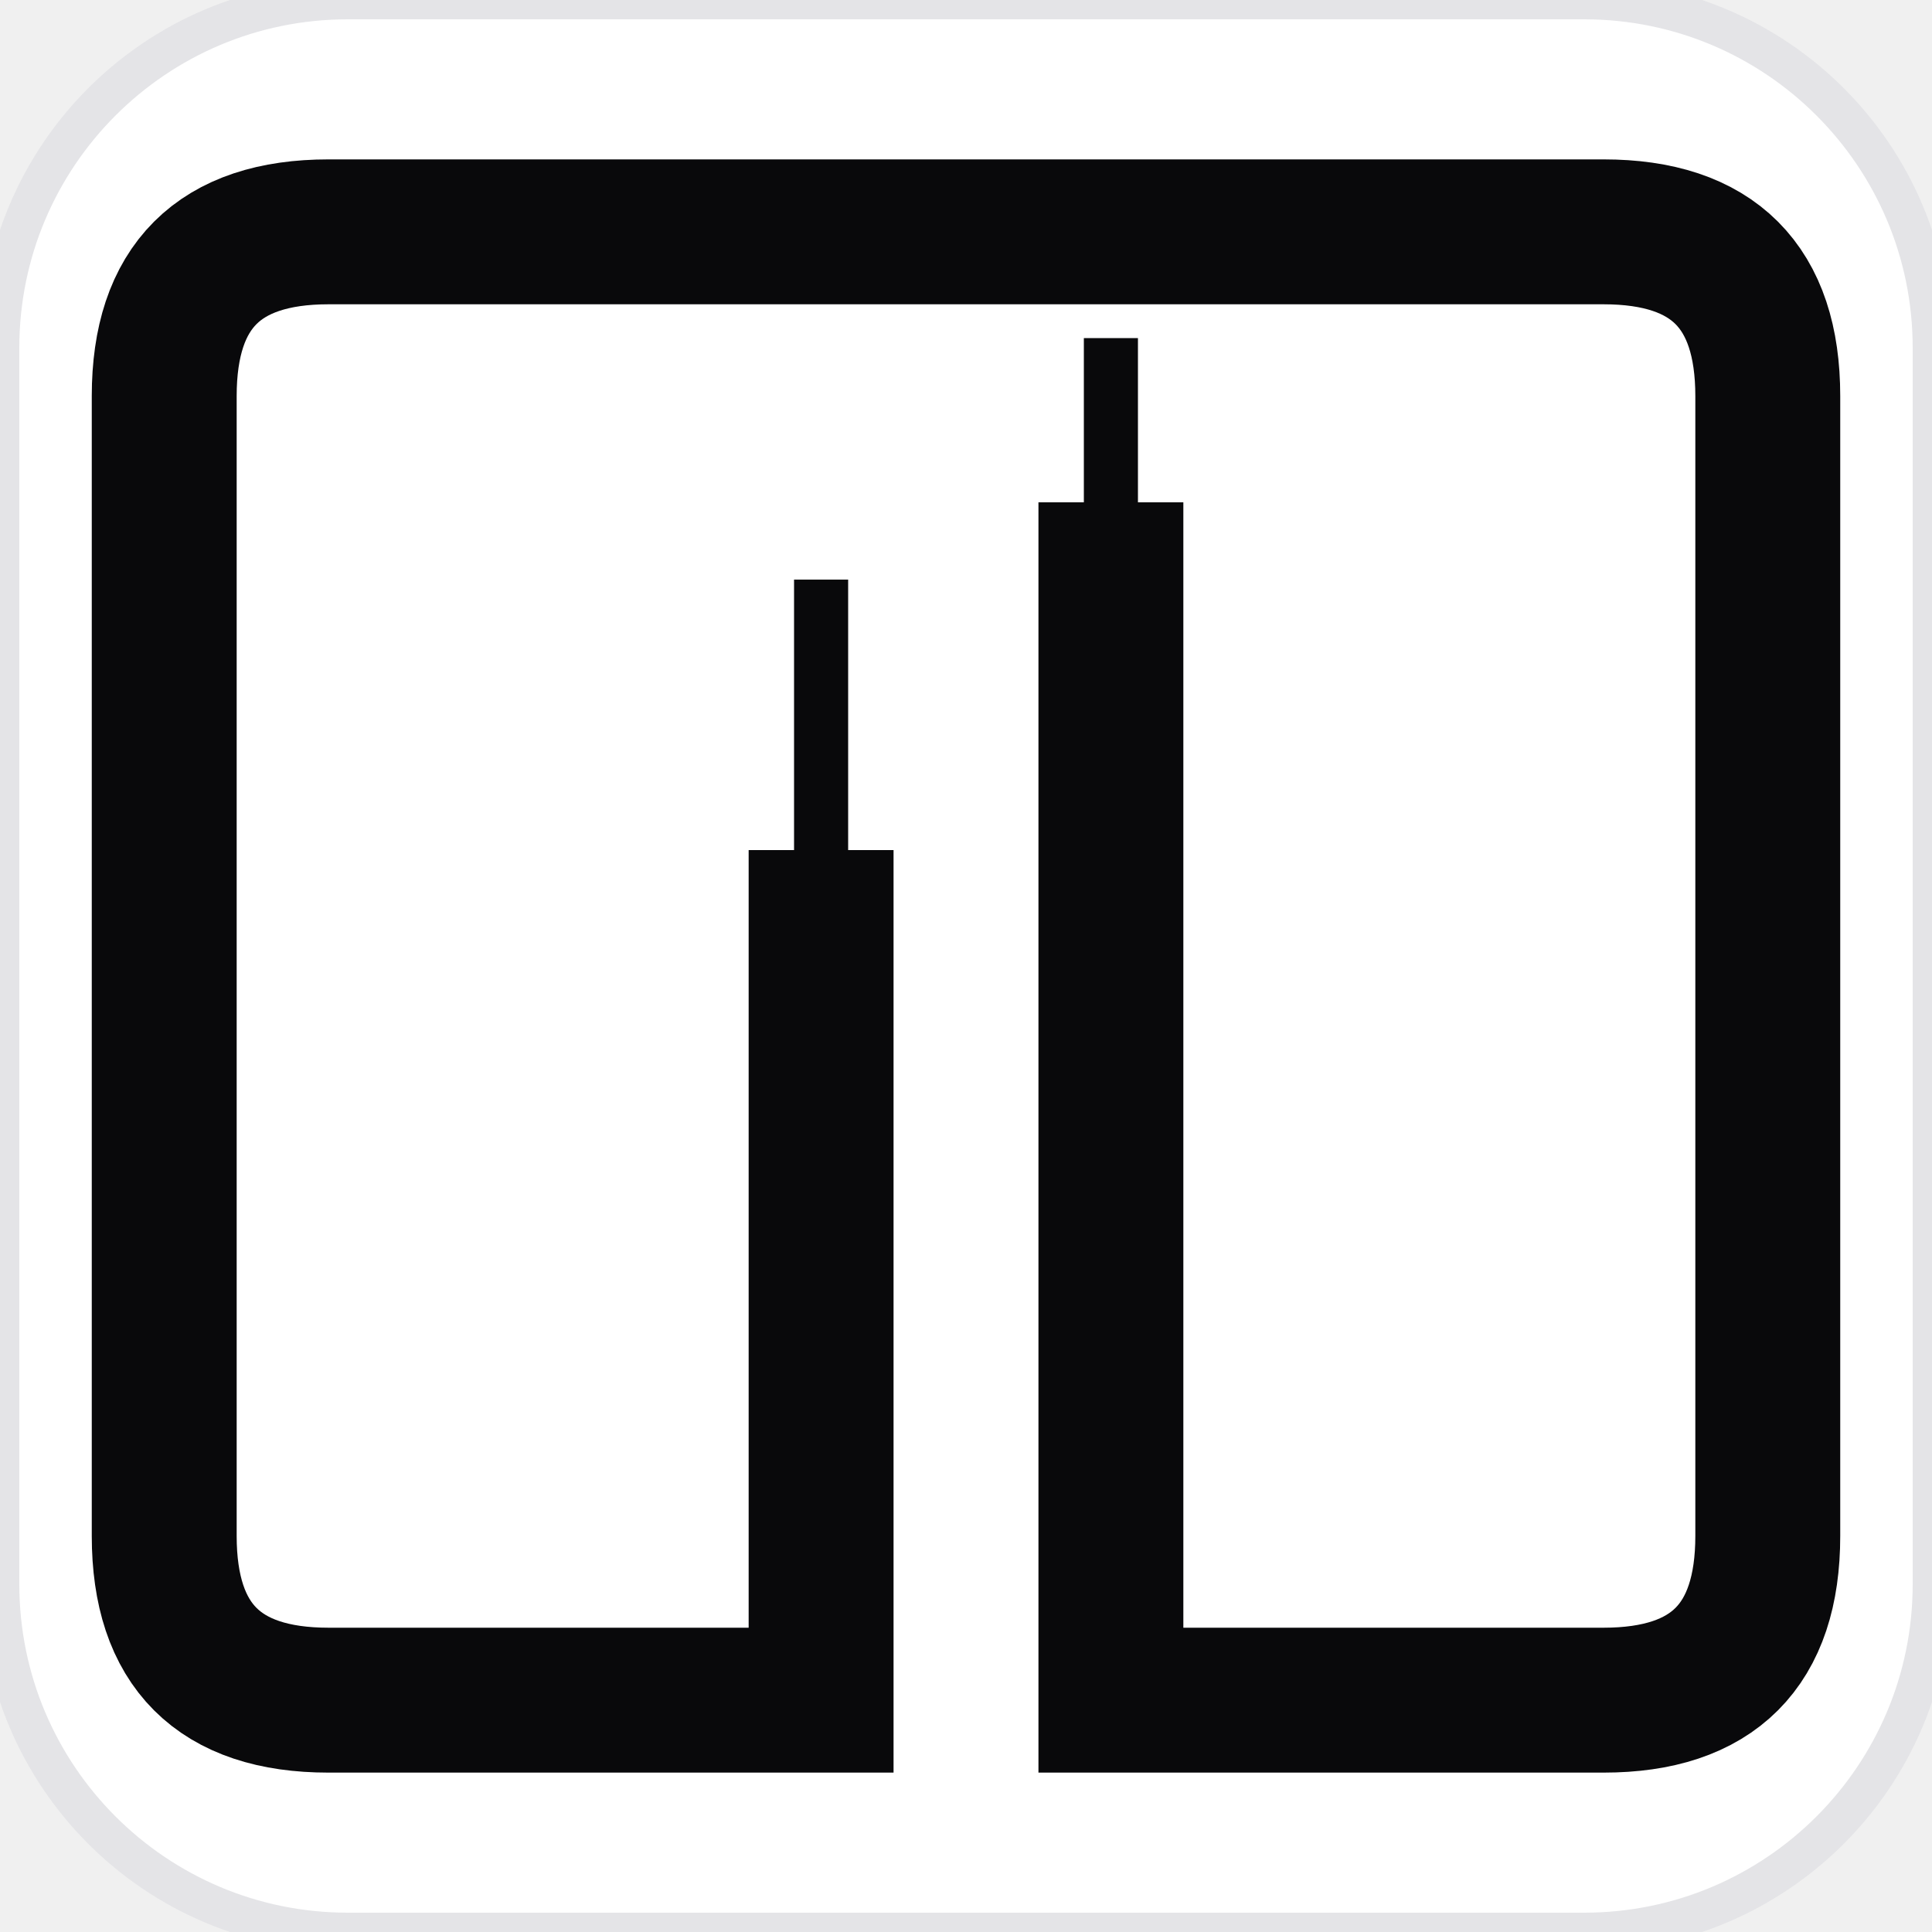
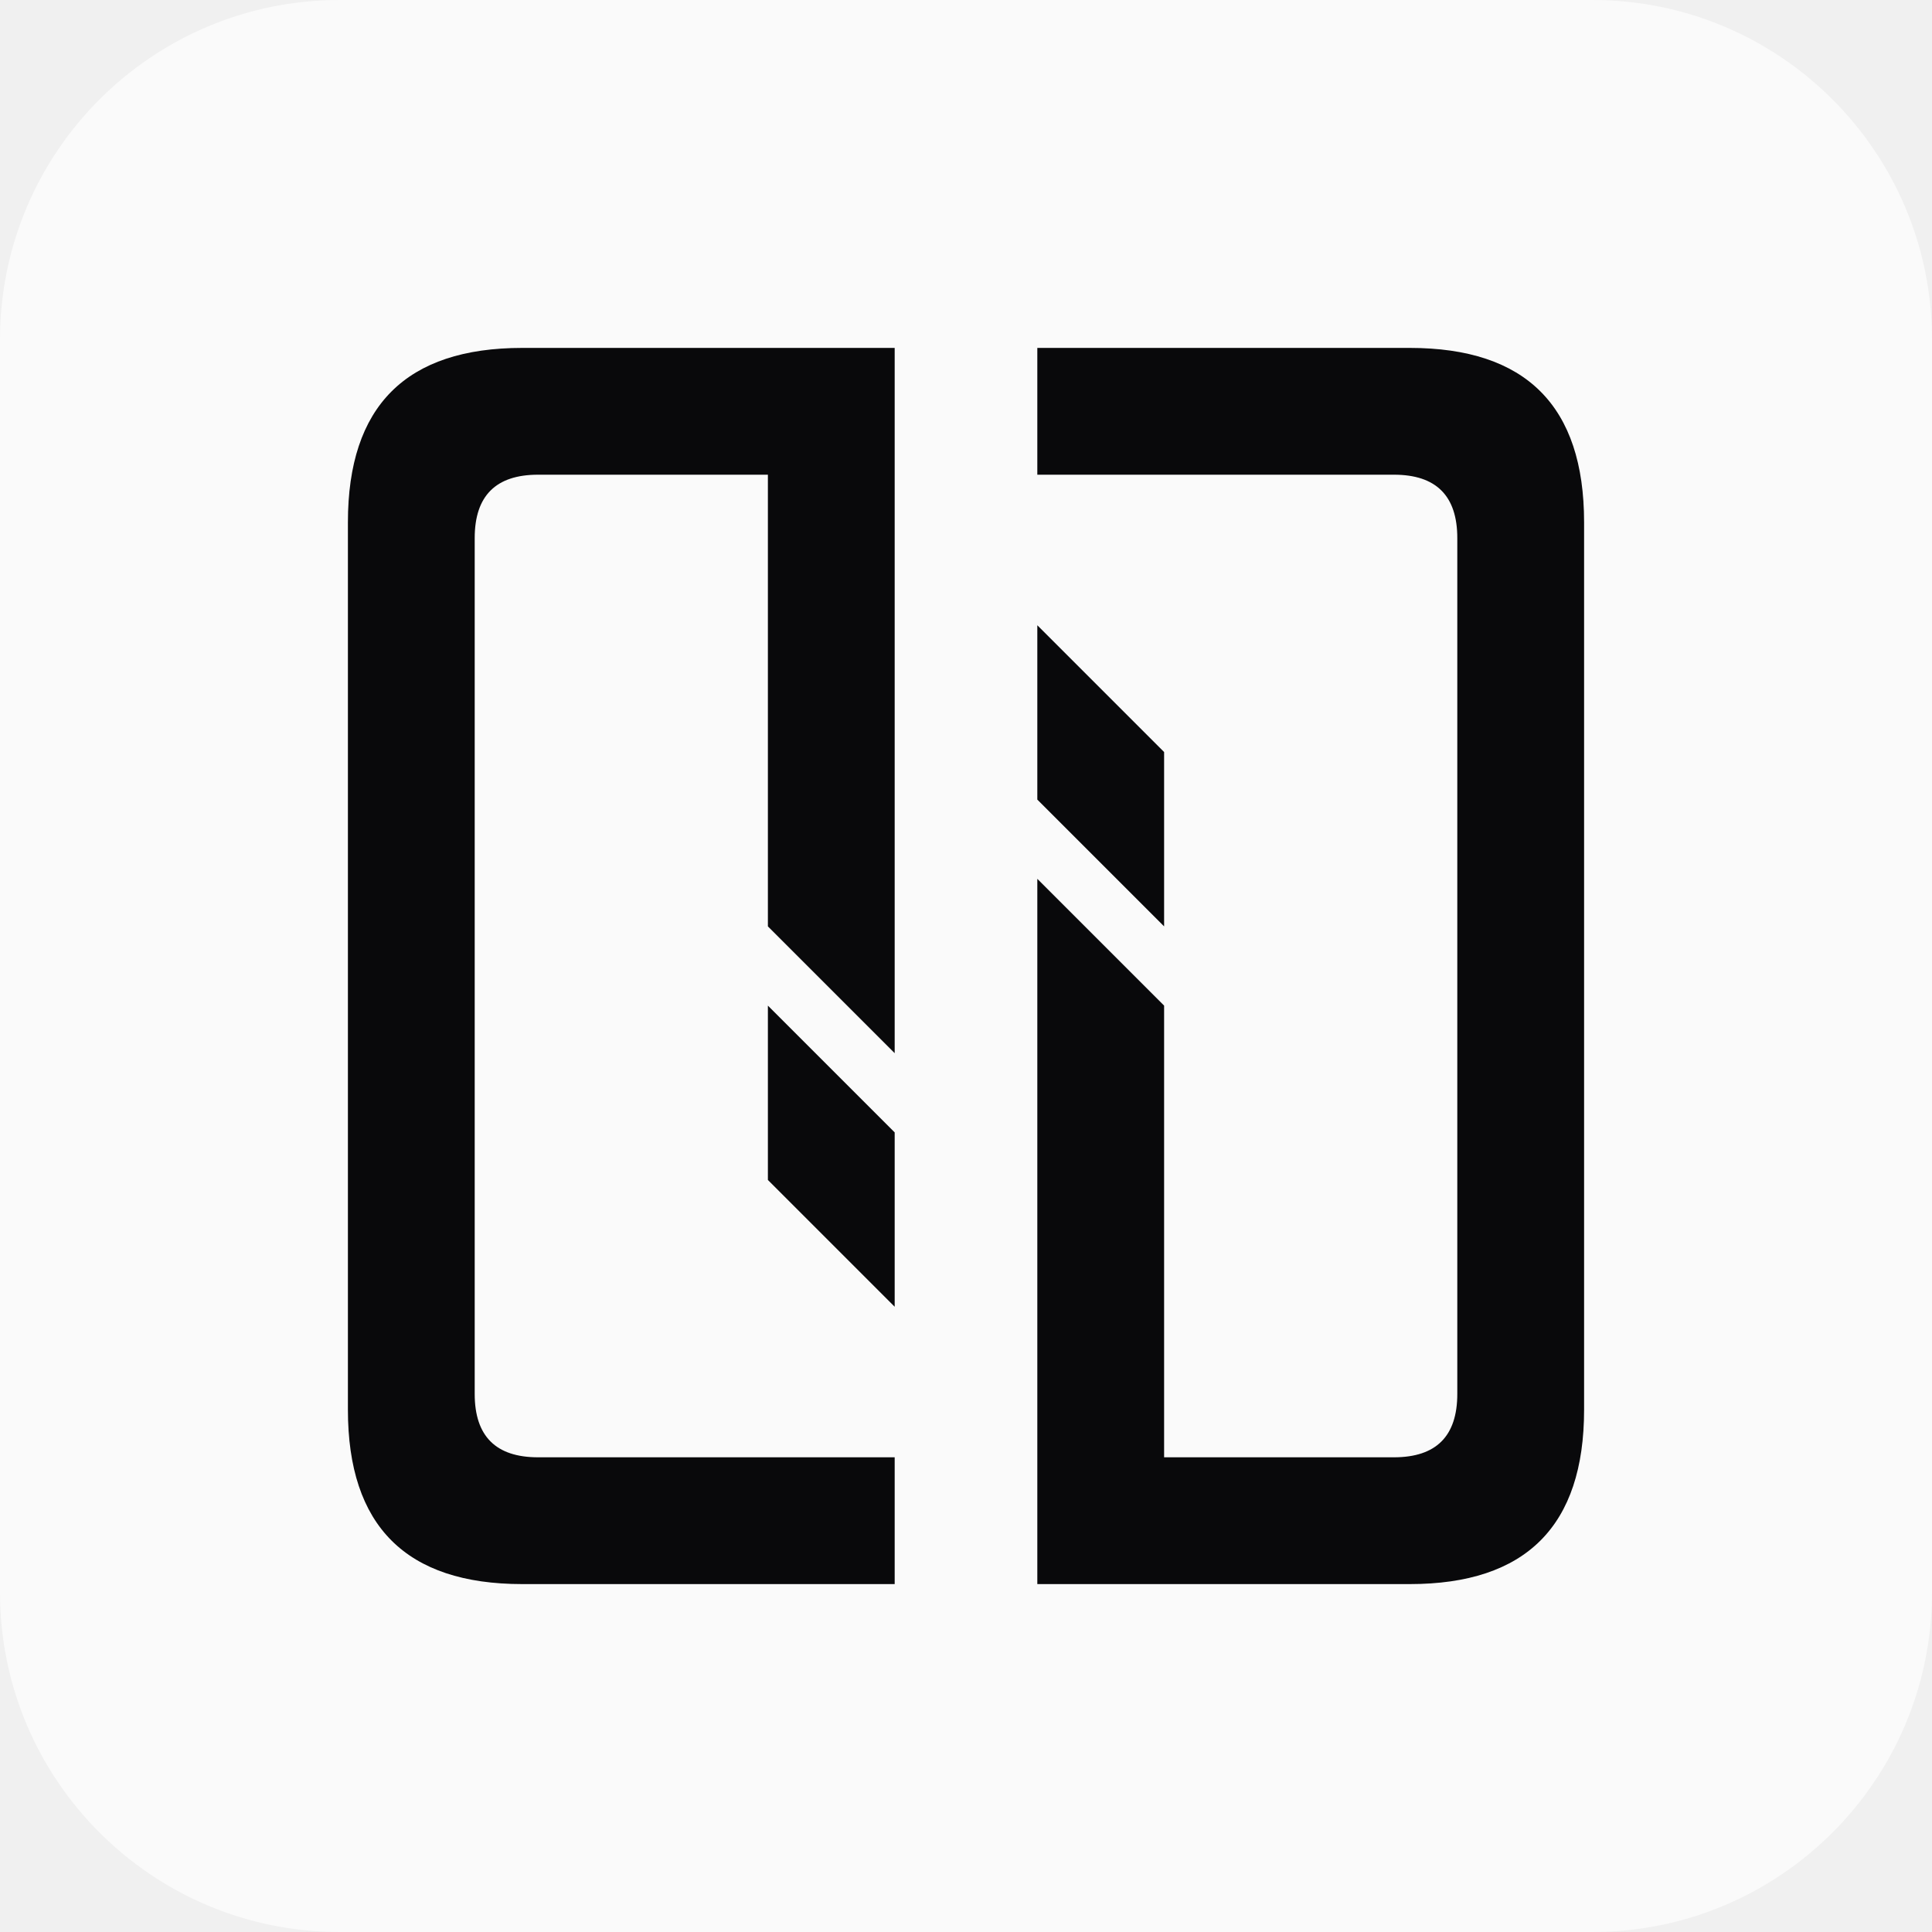
- <svg xmlns="http://www.w3.org/2000/svg" viewBox="0 0 100 100" width="1024" height="1024" fill="none">
-   <rect width="100" height="100" rx="18" fill="#FFFFFF" stroke="#E4E4E7" stroke-width="2" />
-   <path d="M 42.5 44 V 88 H 17 Q 8.5 88 8.5 79.5 V 20.5 Q 8.5 12 17 12 H 83 Q 91.5 12 91.5 20.5 V 79.5 Q 91.5 88 83 88 H 57.5 V 26" stroke="#09090B" stroke-width="7.5" stroke-linecap="butt" stroke-linejoin="miter" fill="none" />
-   <line x1="42.5" y1="30" x2="42.5" y2="44.5" stroke="#09090B" stroke-width="2.8" stroke-linecap="butt" />
-   <line x1="57.5" y1="17.5" x2="57.5" y2="26.5" stroke="#09090B" stroke-width="2.8" stroke-linecap="butt" />
+ <svg xmlns="http://www.w3.org/2000/svg" viewBox="0 0 1024 1024" width="1024" height="1024">
+   <rect width="1024" height="1024" rx="180" fill="#FAFAFA" />
+   <svg x="92" y="92" width="840" height="840" viewBox="0 0 100 100">
+     <path d="M 45.5 89 H 22 Q 11 89 11 78 V 22 Q 11 11 22 11 H 45.5 V 55.5 L 37.5 47.5 V 19 H 23 Q 19 19 19 23 V 77 Q 19 81 23 81 H 45.5 Z" fill="#09090B" />
+     <polygon points="37.5,52.5 45.5,60.5 45.5,71.5 37.5,63.5" fill="#09090B" />
+     <path d="M 54.5 11 H 78 Q 89 11 89 22 V 78 Q 89 89 78 89 H 54.5 V 44.5 L 62.5 52.5 V 81 H 77 Q 81 81 81 77 V 23 Q 81 19 77 19 H 54.5 Z" fill="#09090B" />
+     <polygon points="54.5,28.5 62.5,36.5 62.5,47.5 54.5,39.5" fill="#09090B" />
+   </svg>
</svg>
